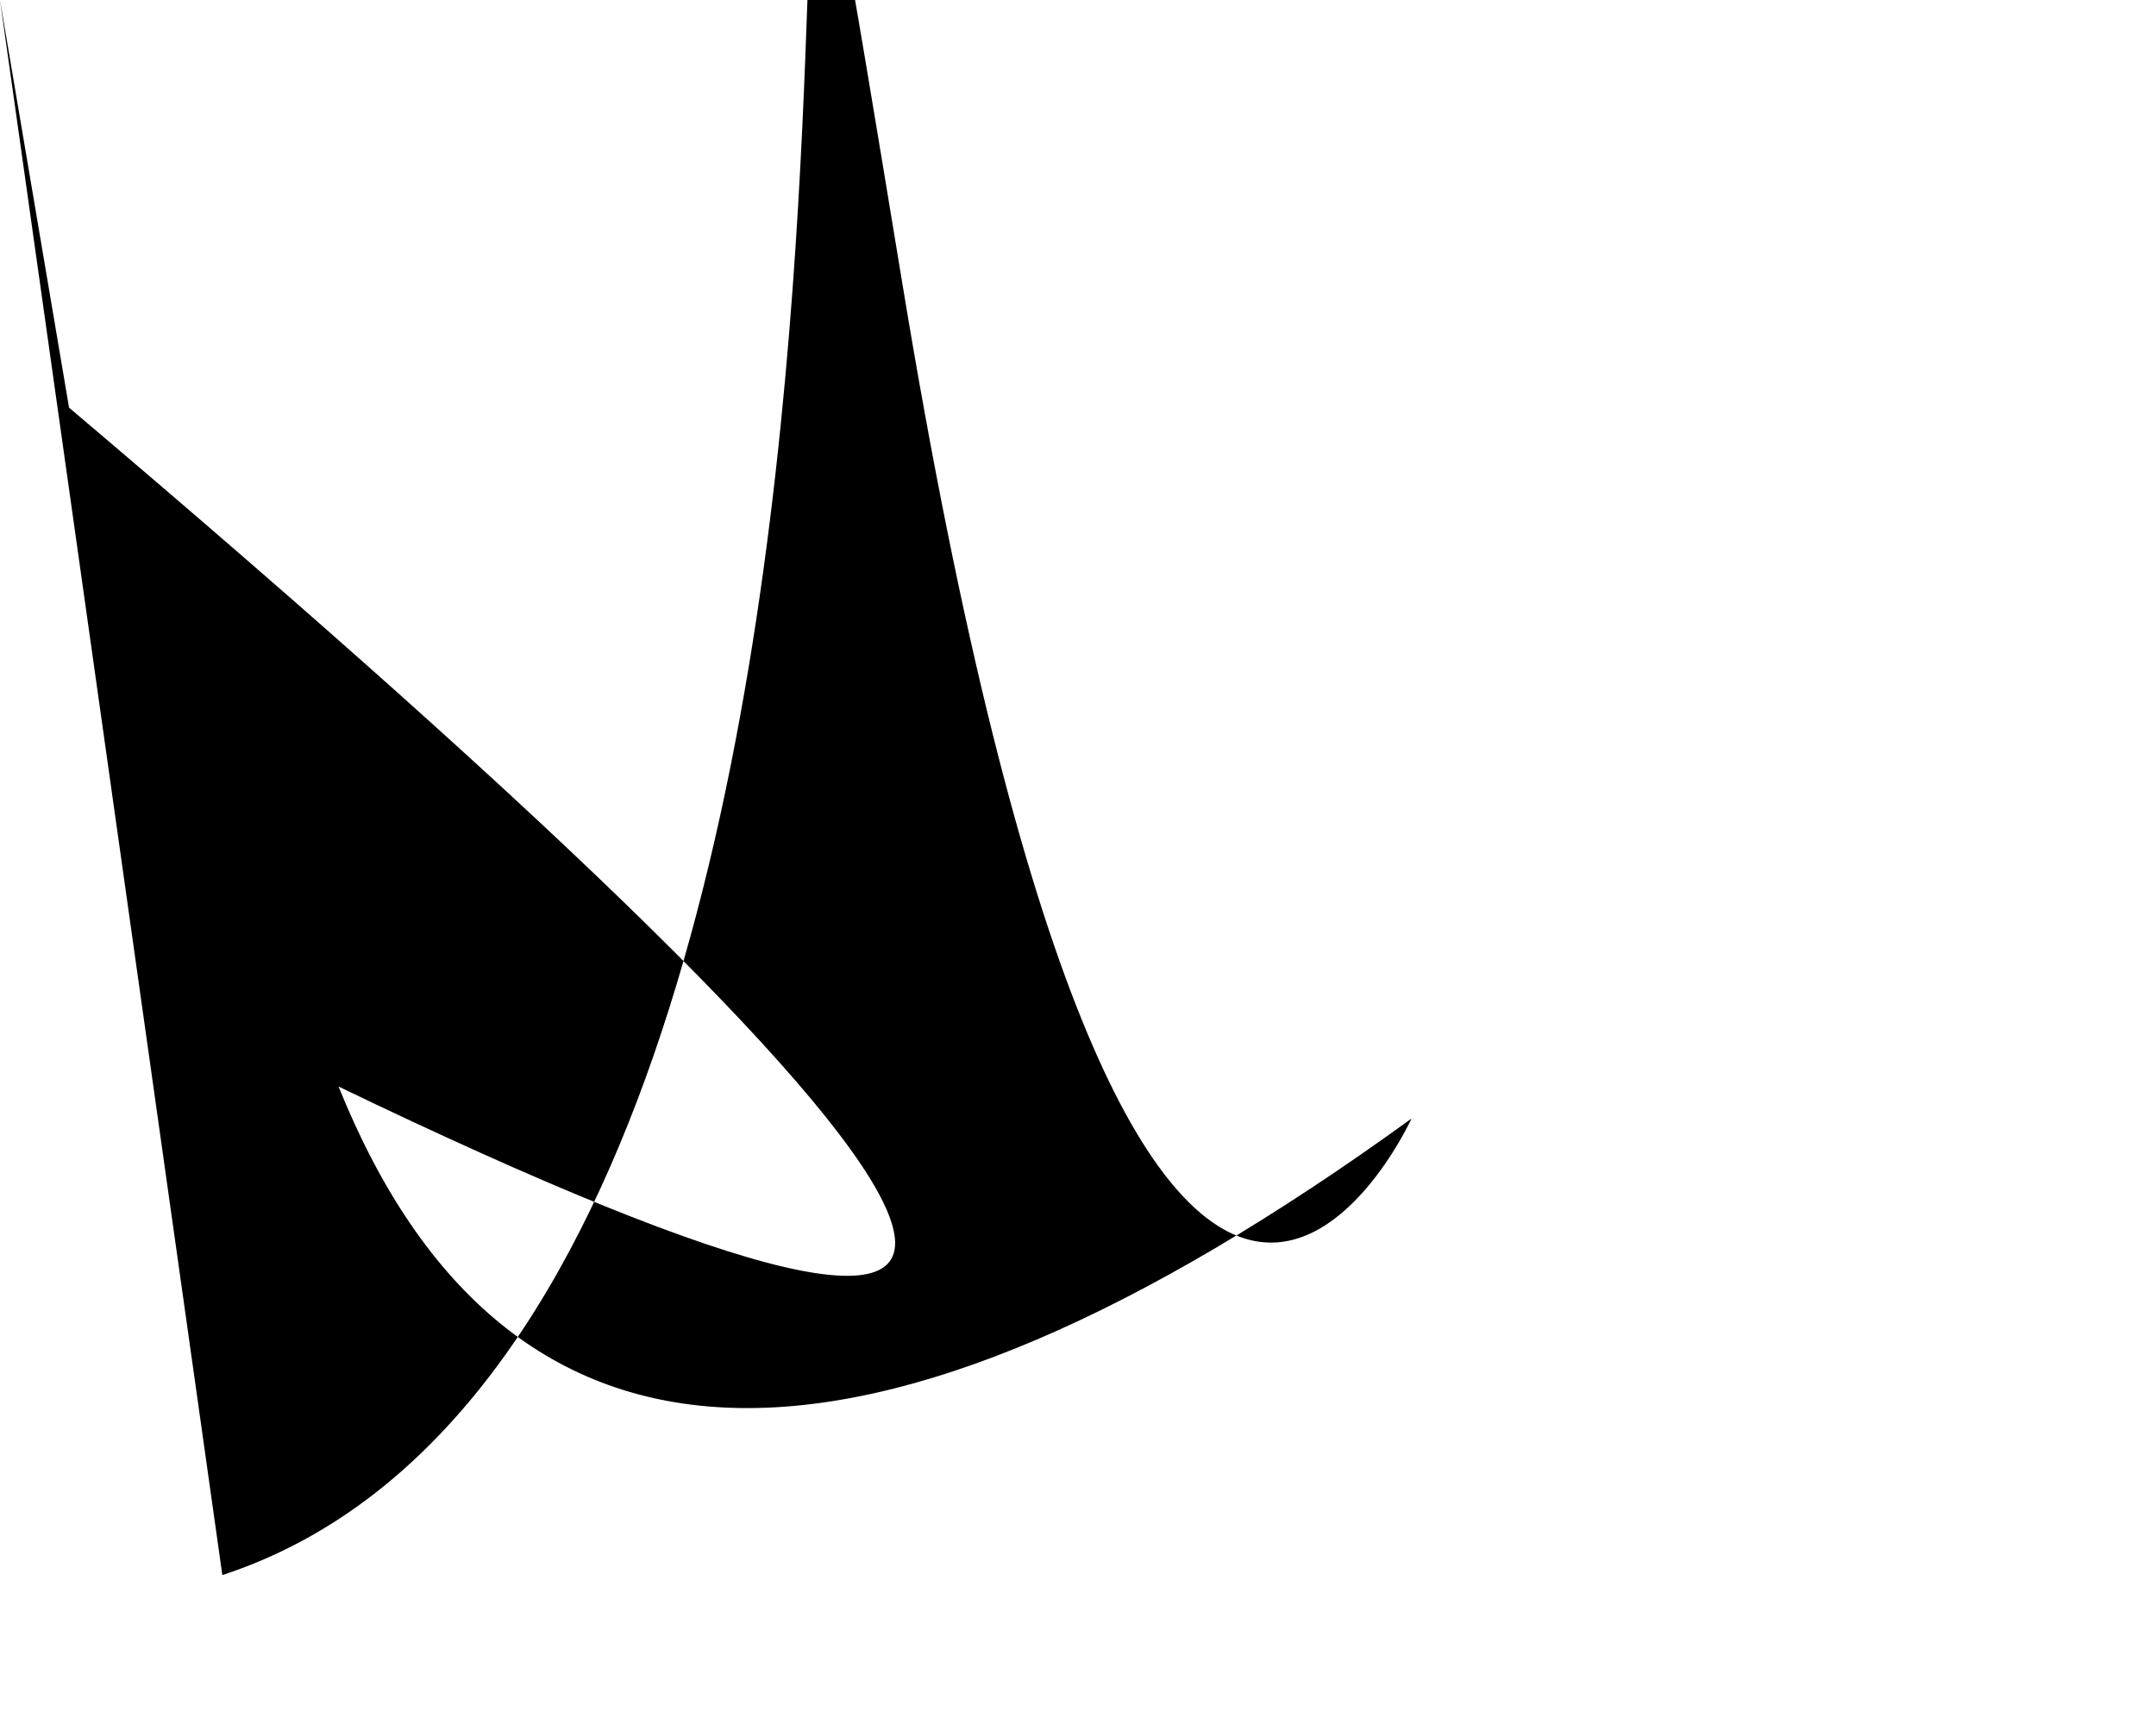
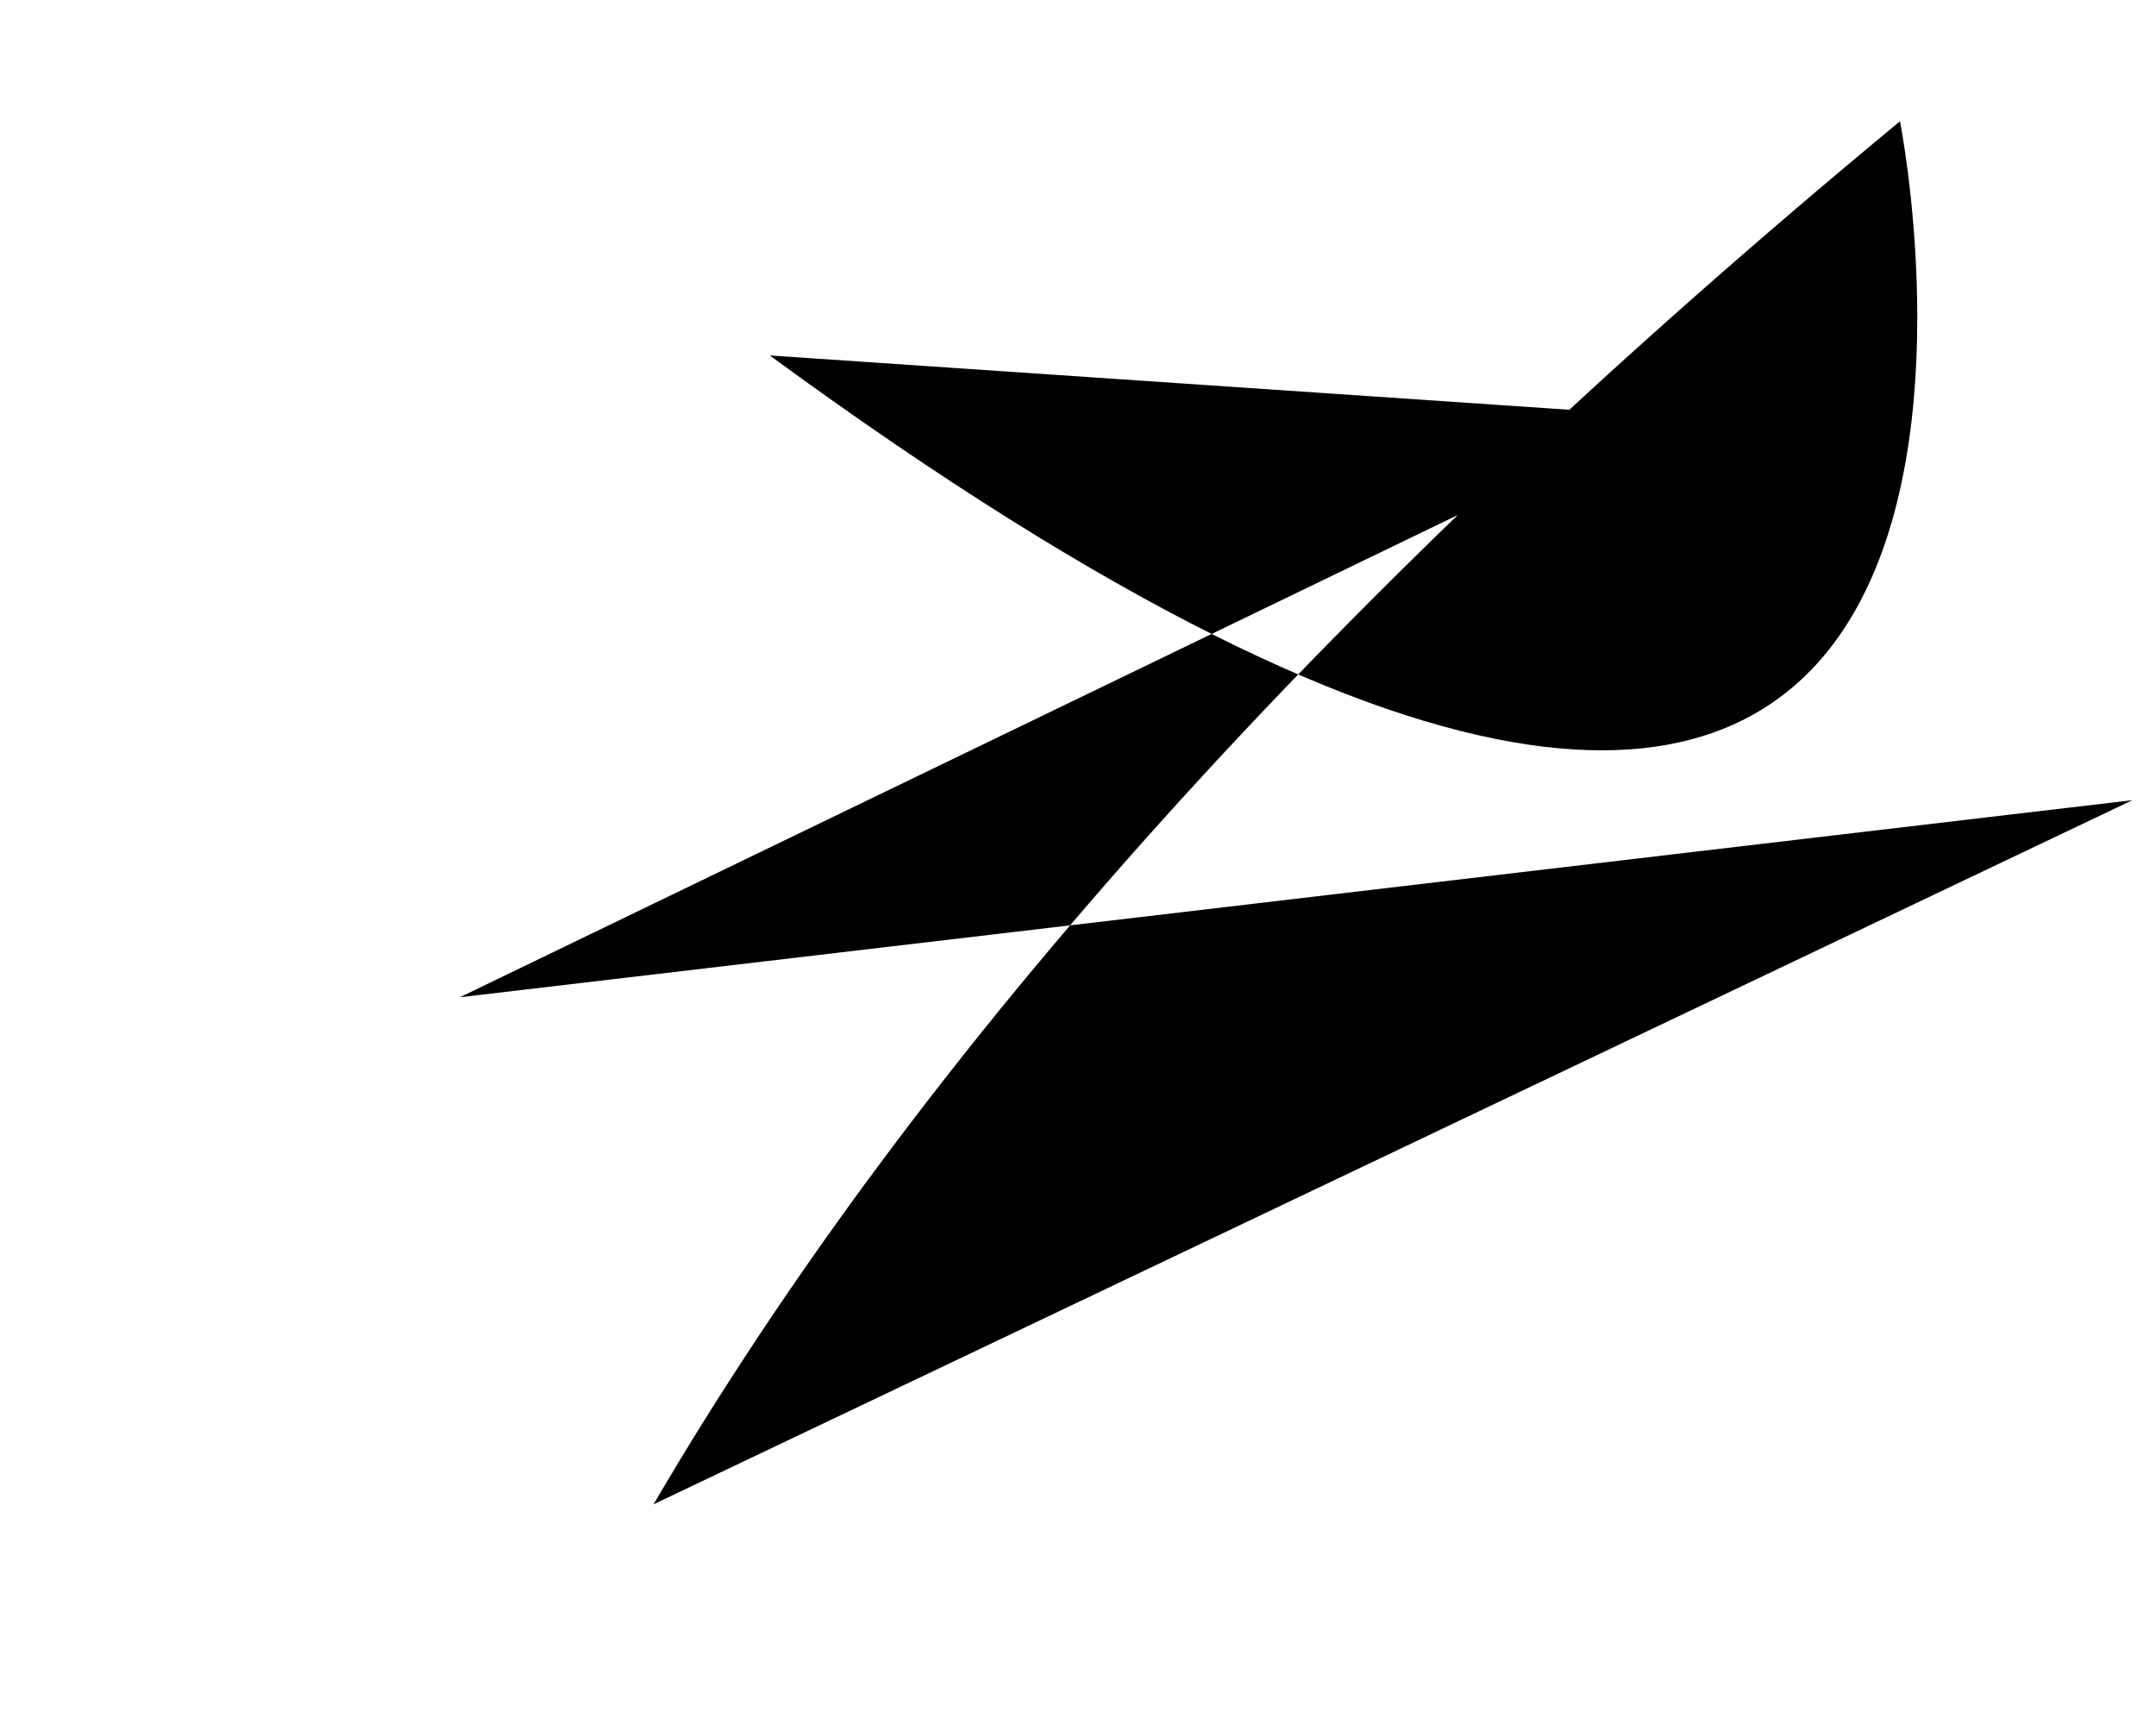
<svg xmlns="http://www.w3.org/2000/svg" baseProfile="tiny" height="1024" version="1.2" width="1280">
  <defs />
-   <path d="M 0 0 L 41 242 Q 934 998 201 645 Q 351 1017 838 664 S 676 1019 536 170 S 636 770 132 935" />
+   <path d="M 1266 475 L 388 893 Q 625 488 1128 72 S 1275 810 457 211 L 987 247 L 273 592" />
</svg>
